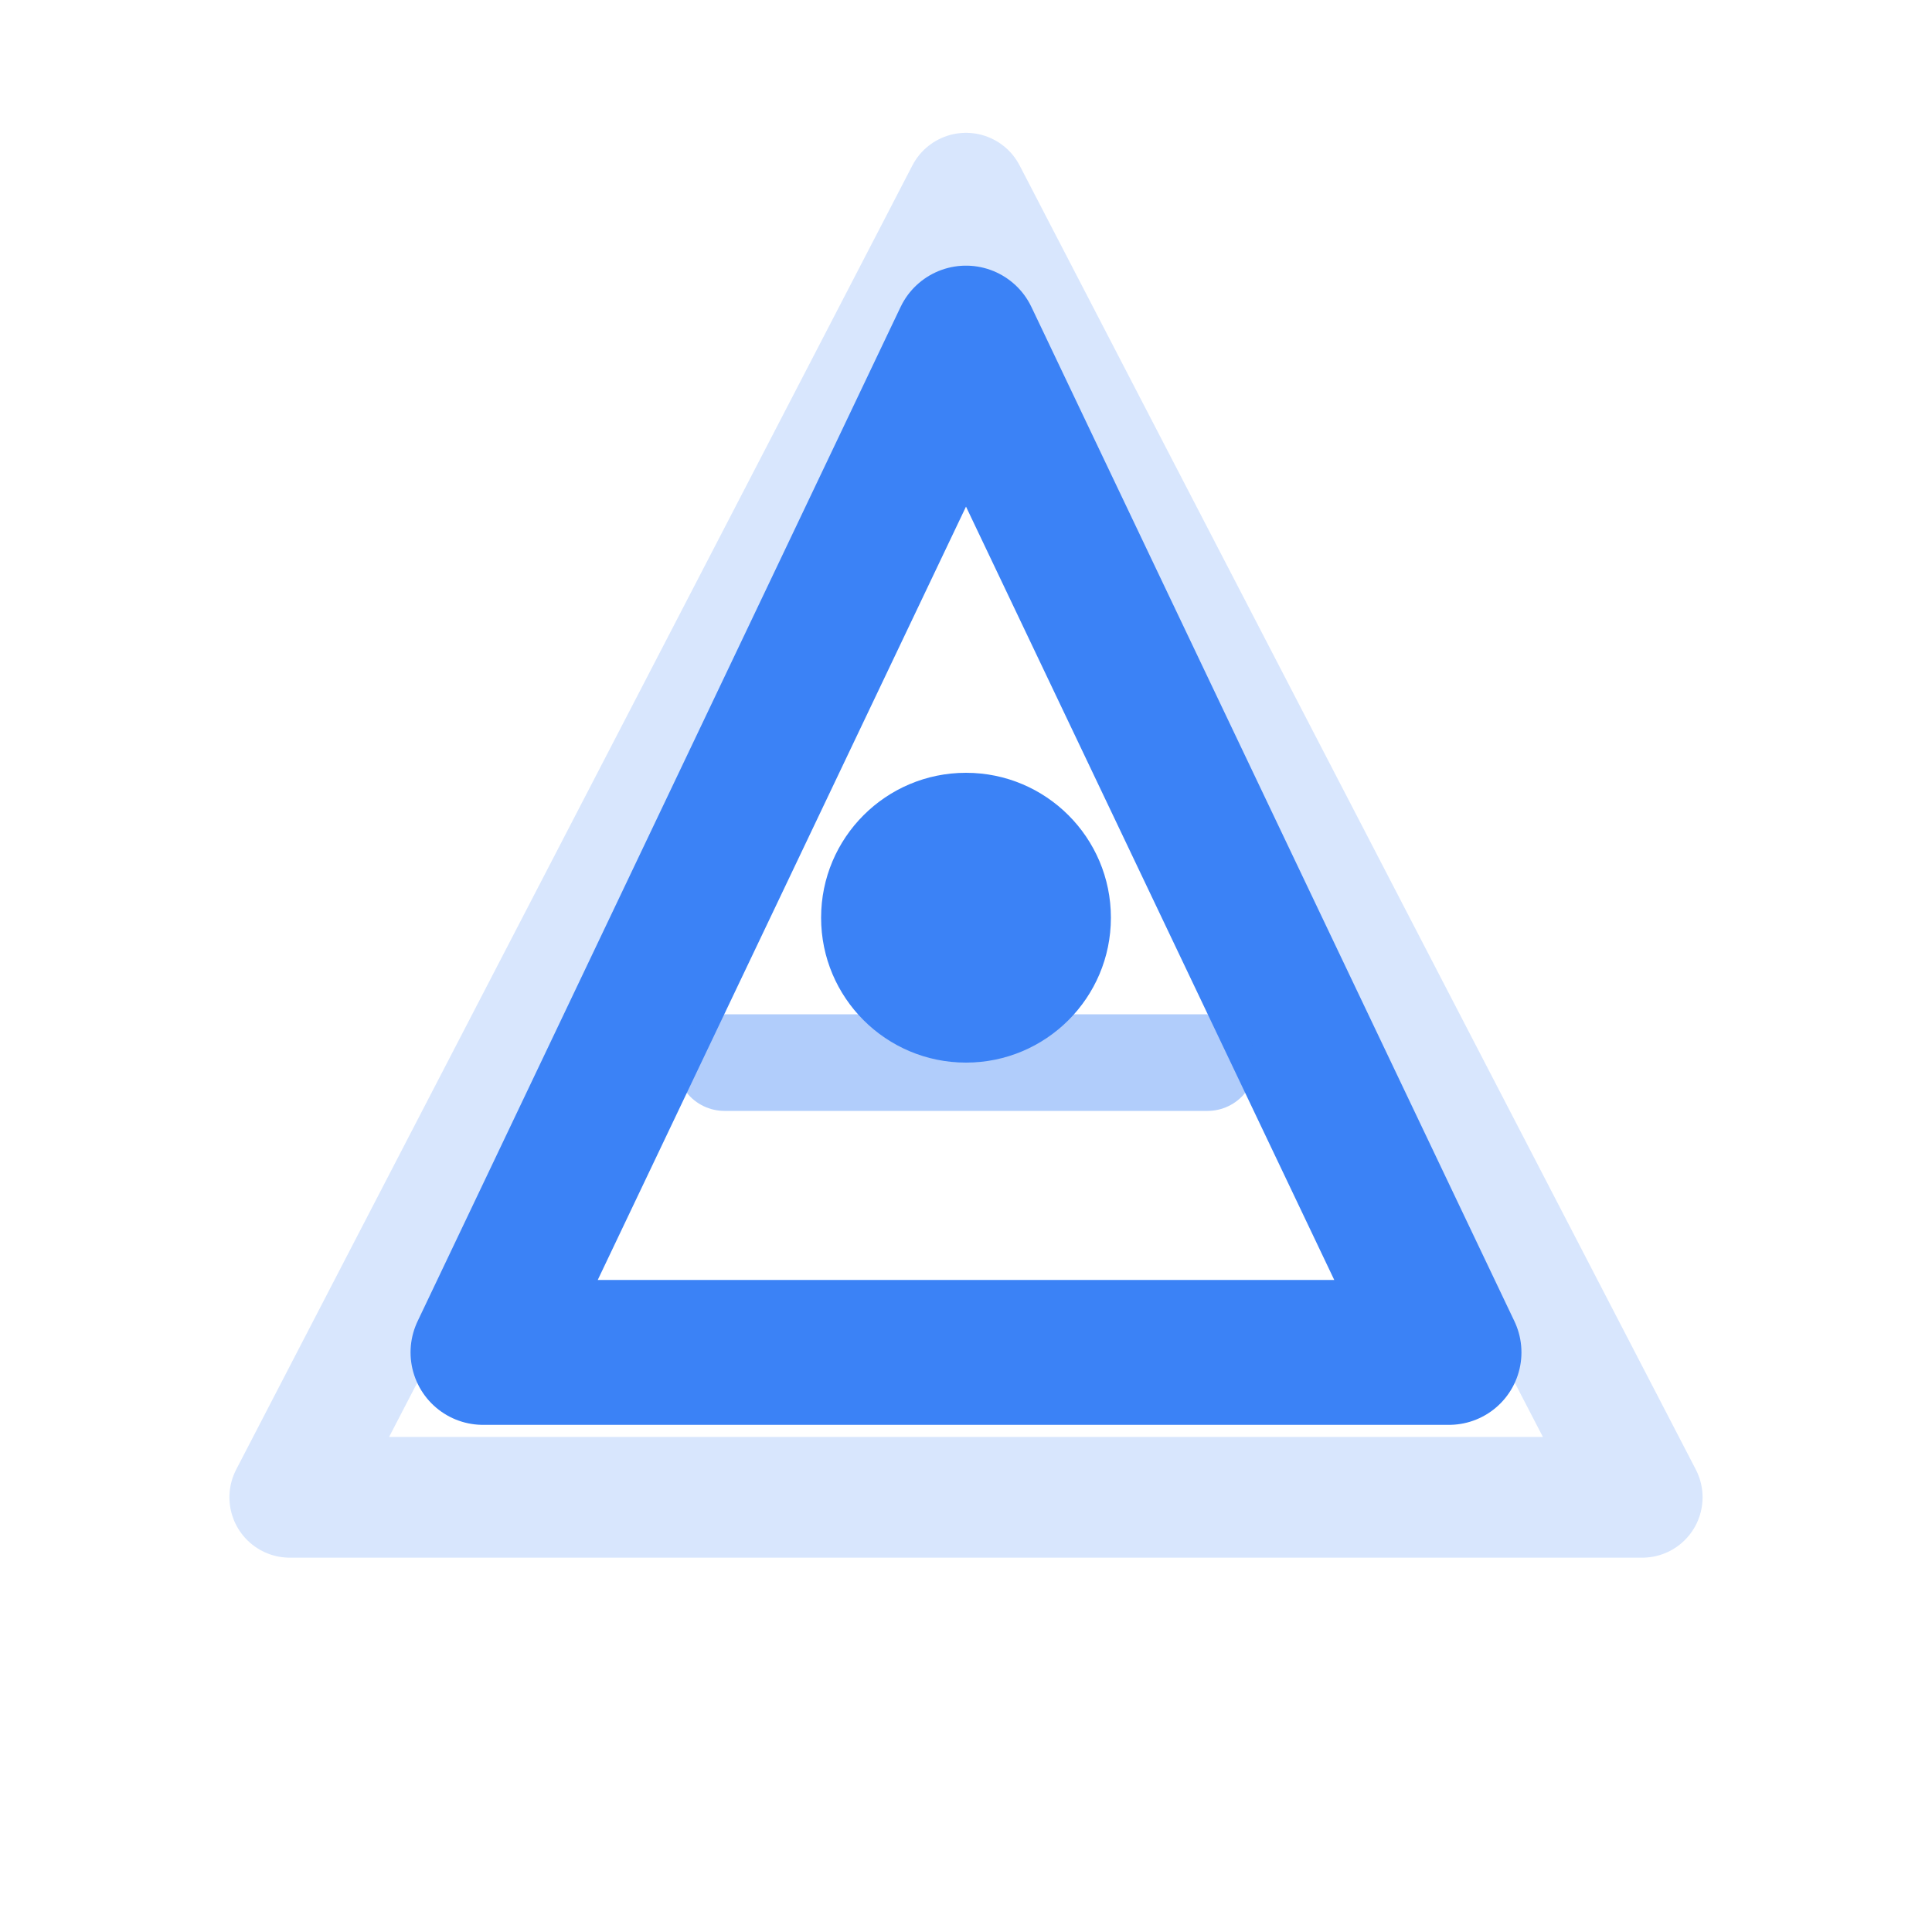
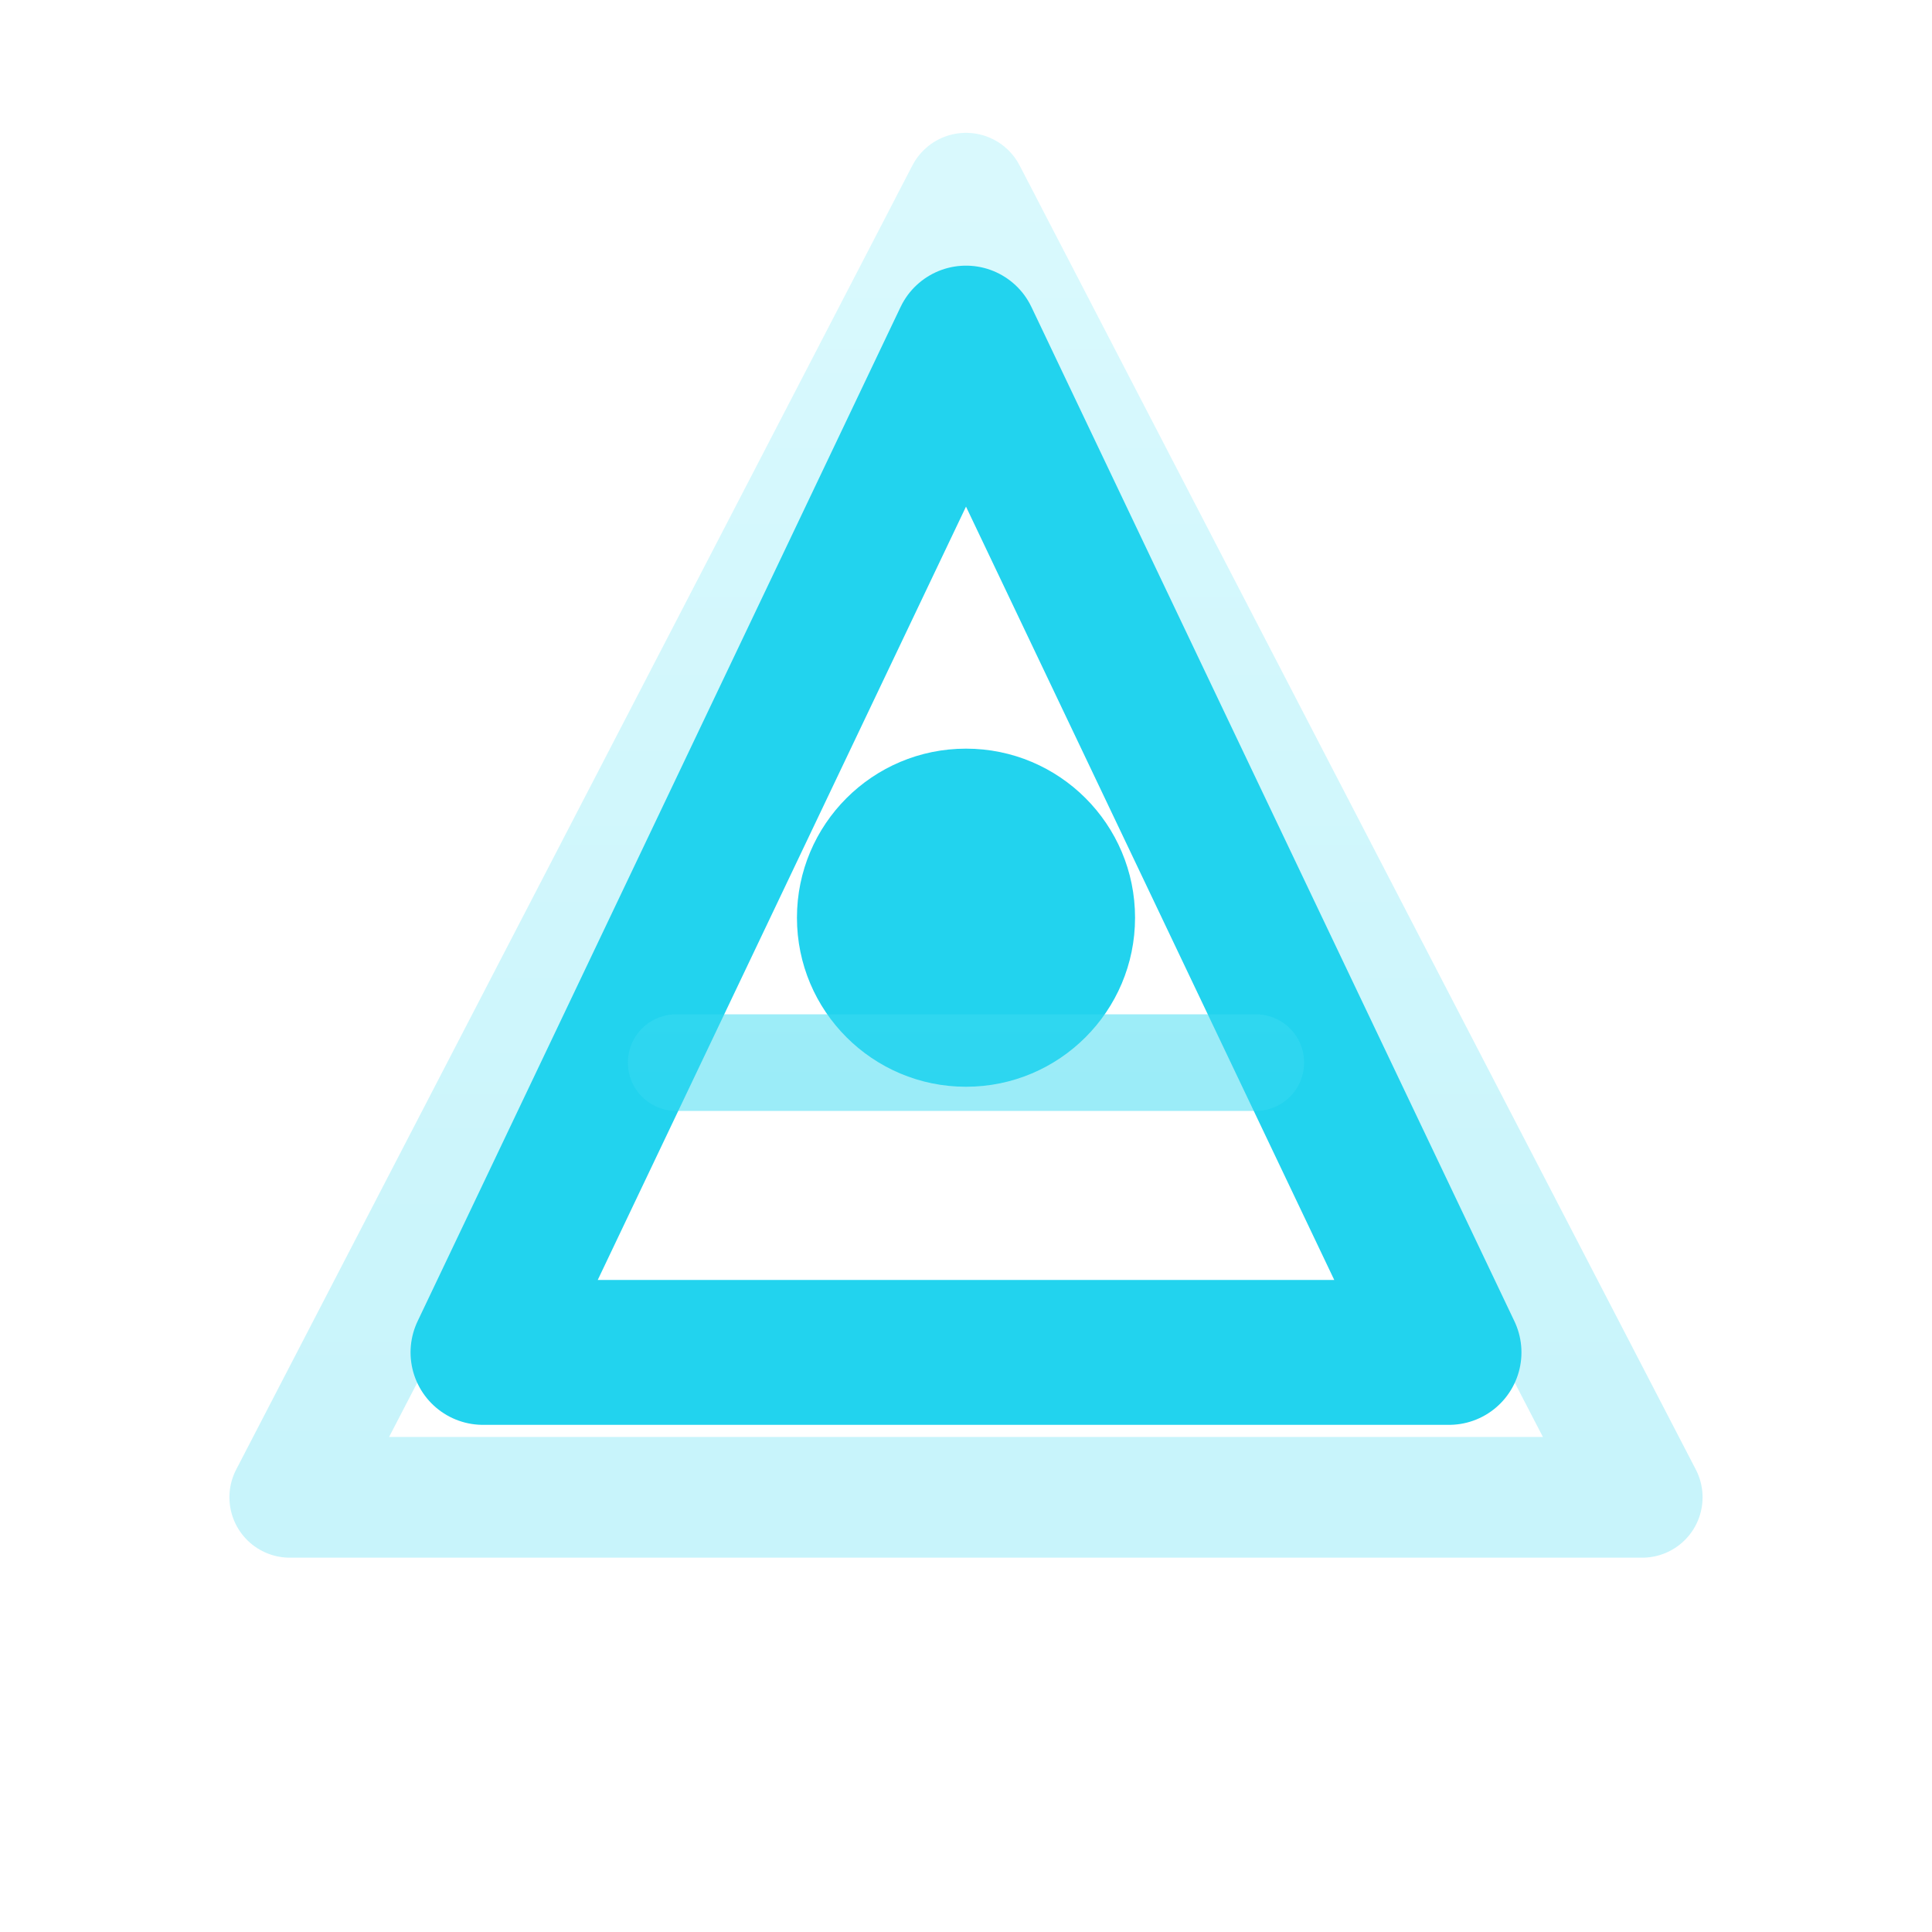
<svg xmlns="http://www.w3.org/2000/svg" viewBox="0 0 40 40" fill="none">
-   <path d="M20 4L34 31H6L20 4Z" stroke="#3b82f6" stroke-width="2.5" stroke-linejoin="round" opacity="0.2" />
-   <path d="M20 7L30 28H10L20 7Z" stroke="#3b82f6" stroke-width="3" stroke-linecap="round" stroke-linejoin="round" />
-   <circle cx="20" cy="19" r="3" fill="#3b82f6" />
-   <path d="M15 22H25" stroke="#3b82f6" stroke-width="2" stroke-linecap="round" opacity="0.4" />
+   <defs>
+     <linearGradient id="audnixGradient" x1="20" y1="4" x2="20" y2="31" gradientUnits="userSpaceOnUse">
+       <stop offset="0%" stop-color="#67e8f9" />
+       <stop offset="100%" stop-color="#22d3ee" />
+     </linearGradient>
+   </defs>
+   <path d="M20 4L34 31H6L20 4Z" stroke="url(#audnixGradient)" stroke-width="2.5" stroke-linejoin="round" opacity="0.25" />
+   <path d="M20 7L30 28H10L20 7Z" stroke="#22d3ee" stroke-width="3" stroke-linecap="round" stroke-linejoin="round" />
+   <circle cx="20" cy="19" r="3.5" fill="#22d3ee" />
+   <path d="M14 22H26" stroke="url(#audnixGradient)" stroke-width="2" stroke-linecap="round" opacity="0.5" />
</svg>
